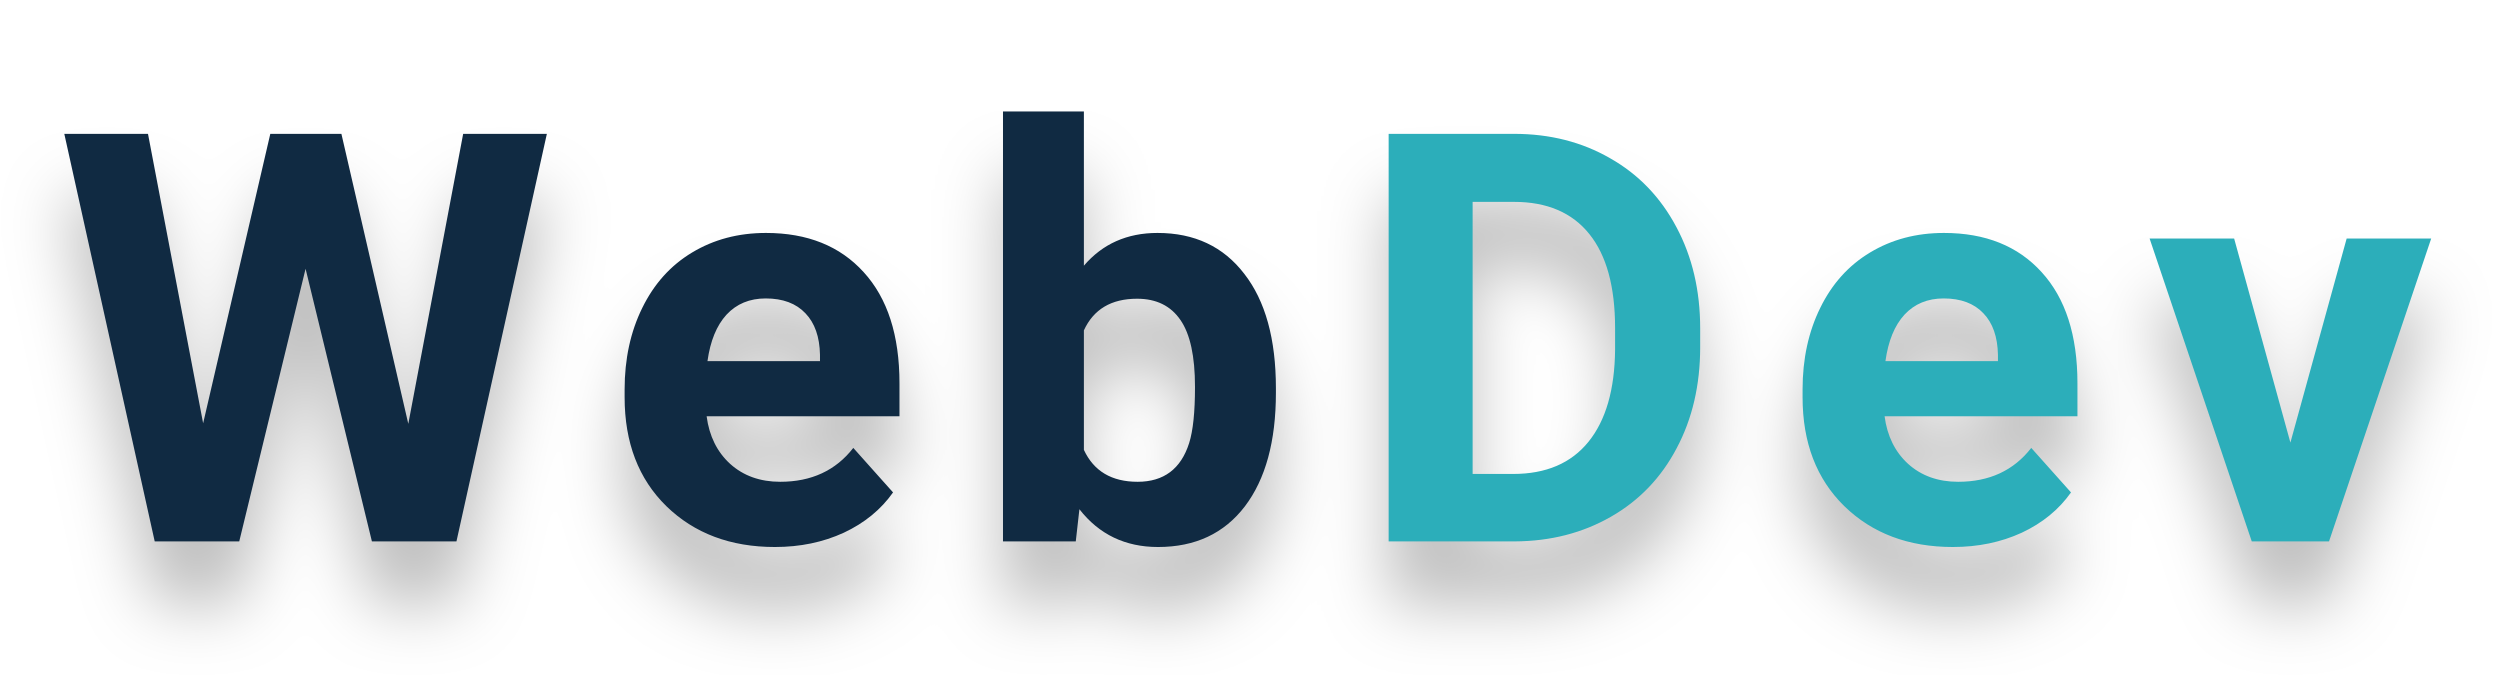
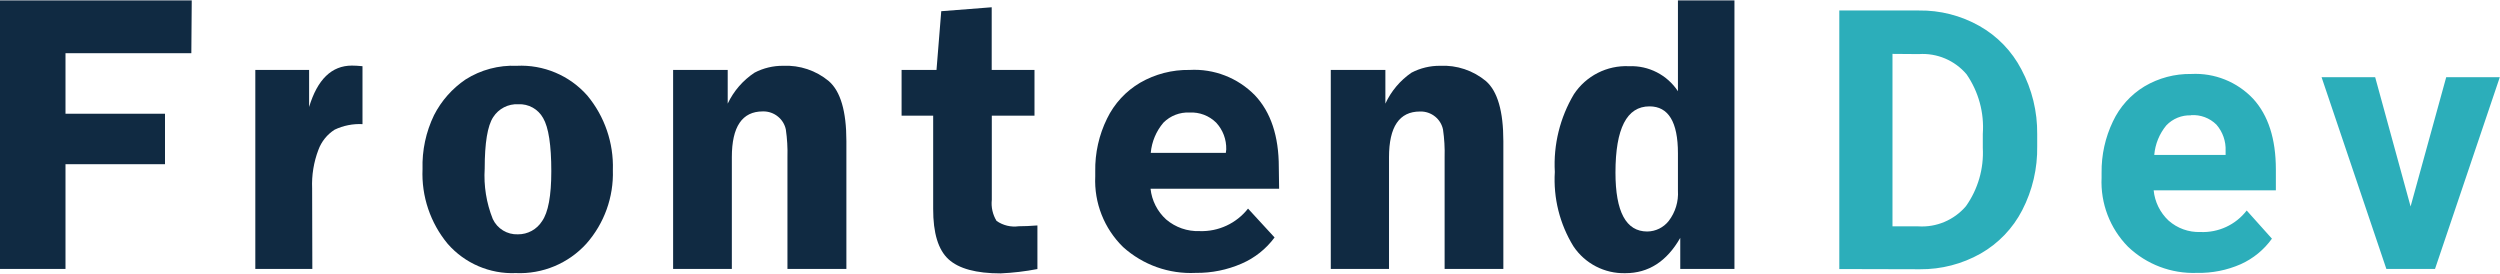
- <svg xmlns="http://www.w3.org/2000/svg" width="157" height="43" viewBox="0 0 157 43" fill="none">
-   <g filter="url(#filter0_d)">
-     <path d="M25.641 26.617L29.087 8.406H34.343L28.665 34H23.356L19.19 16.879L15.024 34H9.716L4.038 8.406H9.294L12.757 26.582L16.975 8.406H21.44L25.641 26.617ZM48.665 34.352C45.876 34.352 43.603 33.496 41.845 31.785C40.099 30.074 39.226 27.795 39.226 24.947V24.455C39.226 22.545 39.595 20.84 40.333 19.34C41.072 17.828 42.114 16.668 43.462 15.859C44.822 15.039 46.368 14.629 48.103 14.629C50.704 14.629 52.749 15.449 54.237 17.09C55.737 18.73 56.487 21.057 56.487 24.068V26.143H44.376C44.54 27.385 45.032 28.381 45.853 29.131C46.685 29.881 47.734 30.256 48.999 30.256C50.956 30.256 52.486 29.547 53.587 28.129L56.083 30.924C55.322 32.002 54.29 32.846 52.989 33.455C51.689 34.053 50.247 34.352 48.665 34.352ZM48.085 18.742C47.077 18.742 46.257 19.082 45.624 19.762C45.003 20.441 44.605 21.414 44.429 22.68H51.495V22.275C51.472 21.15 51.167 20.283 50.581 19.674C49.995 19.053 49.163 18.742 48.085 18.742ZM80.127 24.666C80.127 27.713 79.476 30.092 78.175 31.803C76.875 33.502 75.058 34.352 72.726 34.352C70.664 34.352 69.017 33.56 67.787 31.979L67.558 34H62.988V7H68.068V16.686C69.24 15.315 70.781 14.629 72.691 14.629C75.011 14.629 76.828 15.484 78.14 17.195C79.465 18.895 80.127 21.291 80.127 24.385V24.666ZM75.046 24.297C75.046 22.375 74.742 20.975 74.132 20.096C73.523 19.205 72.615 18.76 71.408 18.76C69.791 18.76 68.677 19.422 68.068 20.746V28.252C68.689 29.588 69.814 30.256 71.443 30.256C73.084 30.256 74.162 29.447 74.677 27.83C74.923 27.057 75.046 25.879 75.046 24.297Z" fill="#102A42" />
-     <path d="M87.207 34V8.406H95.082C97.332 8.406 99.342 8.916 101.111 9.936C102.893 10.943 104.281 12.385 105.277 14.26C106.273 16.123 106.771 18.244 106.771 20.623V21.801C106.771 24.18 106.279 26.295 105.295 28.146C104.322 29.998 102.945 31.434 101.164 32.453C99.383 33.473 97.373 33.988 95.135 34H87.207ZM92.481 12.678V29.764H95.029C97.092 29.764 98.668 29.09 99.758 27.742C100.848 26.395 101.404 24.467 101.428 21.959V20.605C101.428 18.004 100.889 16.035 99.811 14.699C98.732 13.352 97.156 12.678 95.082 12.678H92.481ZM122.641 34.352C119.852 34.352 117.579 33.496 115.821 31.785C114.075 30.074 113.202 27.795 113.202 24.947V24.455C113.202 22.545 113.571 20.84 114.309 19.34C115.047 17.828 116.09 16.668 117.438 15.859C118.797 15.039 120.344 14.629 122.079 14.629C124.68 14.629 126.725 15.449 128.213 17.09C129.713 18.73 130.463 21.057 130.463 24.068V26.143H118.352C118.516 27.385 119.008 28.381 119.829 29.131C120.661 29.881 121.709 30.256 122.975 30.256C124.932 30.256 126.461 29.547 127.563 28.129L130.059 30.924C129.297 32.002 128.266 32.846 126.965 33.455C125.664 34.053 124.223 34.352 122.641 34.352ZM122.061 18.742C121.053 18.742 120.233 19.082 119.6 19.762C118.979 20.441 118.58 21.414 118.405 22.68H125.471V22.275C125.448 21.15 125.143 20.283 124.557 19.674C123.971 19.053 123.139 18.742 122.061 18.742ZM143.837 27.795L147.37 14.98H152.679L146.262 34H141.411L134.995 14.98H140.304L143.837 27.795Z" fill="#2CAEBA" />
-   </g>
+ <svg xmlns="http://www.w3.org/2000/svg" id="圖層_1" data-name="圖層 1" viewBox="0 0 247.73 27.08">
  <defs>
-     <filter id="filter0_d" x="0.038" y="7" width="156.641" height="35.352" filterUnits="userSpaceOnUse" color-interpolation-filters="sRGB">
-       <feFlood flood-opacity="0" result="BackgroundImageFix" />
-       <feColorMatrix in="SourceAlpha" type="matrix" values="0 0 0 0 0 0 0 0 0 0 0 0 0 0 0 0 0 0 127 0" />
-       <feOffset dy="4" />
-       <feGaussianBlur stdDeviation="2" />
-       <feColorMatrix type="matrix" values="0 0 0 0 0 0 0 0 0 0 0 0 0 0 0 0 0 0 0.25 0" />
-       <feBlend mode="normal" in2="BackgroundImageFix" result="effect1_dropShadow" />
-       <feBlend mode="normal" in="SourceGraphic" in2="effect1_dropShadow" result="shape" />
-     </filter>
+     <style>.cls-1{fill:#102a42;}.cls-2{fill:#2caeba;}</style>
  </defs>
+   <path class="cls-1" d="M132.85,24.53q0-4.62-2.37-7.13A8.4,8.4,0,0,0,124,14.89a9.48,9.48,0,0,0-4.88,1.26,8.34,8.34,0,0,0-3.29,3.56,11.4,11.4,0,0,0-1.17,5.23v.5a9.19,9.19,0,0,0,2.76,7A10,10,0,0,0,124.62,35a11,11,0,0,0,4.55-.92,8,8,0,0,0,3.26-2.59l-2.63-2.86A5.84,5.84,0,0,1,125,30.86a4.84,4.84,0,0,1-3.31-1.15,4.79,4.79,0,0,1-1.55-3.05h12.74Zm-5.25-1.42h-7.44a5.34,5.34,0,0,1,1.26-3,3.43,3.43,0,0,1,2.59-1,3.49,3.49,0,0,1,2.63,1,3.74,3.74,0,0,1,1,2.66Z" transform="translate(-6.13 -7.96)" />
+   <path class="cls-2" d="M188.39,34.62V9h7.88a11.86,11.86,0,0,1,6,1.53,10.51,10.51,0,0,1,4.17,4.32A13.29,13.29,0,0,1,208,21.25v1.18a13.31,13.31,0,0,1-1.48,6.35,10.46,10.46,0,0,1-4.13,4.31,12,12,0,0,1-6,1.55Zm5.27-21.32V30.39h2.55a5.73,5.73,0,0,0,4.73-2,9.14,9.14,0,0,0,1.67-5.78V21.23A9.24,9.24,0,0,0,201,15.32a5.7,5.7,0,0,0-4.73-2ZM223.83,35A9.37,9.37,0,0,1,217,32.41a9.14,9.14,0,0,1-2.62-6.84v-.49A11.44,11.44,0,0,1,215.5,20a8.07,8.07,0,0,1,3.13-3.48,8.8,8.8,0,0,1,4.64-1.23,7.86,7.86,0,0,1,6.13,2.46q2.25,2.46,2.25,7v2.07H219.54a4.74,4.74,0,0,0,1.48,3,4.52,4.52,0,0,0,3.15,1.13,5.48,5.48,0,0,0,4.59-2.13l2.5,2.79a7.69,7.69,0,0,1-3.09,2.53A10.24,10.24,0,0,1,223.83,35Zm-.58-15.61a3.21,3.21,0,0,0-2.46,1,5.3,5.3,0,0,0-1.19,2.92h7.07v-.4a3.72,3.72,0,0,0-.91-2.6A3.27,3.27,0,0,0,223.25,19.37ZM245,28.42l3.53-12.81h5.31l-6.42,19H242.6l-6.42-19h5.31Z" transform="translate(-6.13 -7.96)" />
+   <path class="cls-1" d="M25.09,13.23H12.62v6h9.86v5H12.62V34.61H6.13V8h19Z" transform="translate(-6.13 -7.96)" />
+   <path class="cls-1" d="M37.08,34.61H31.43V14.89h5.33v3.67Q38,14.46,41,14.46q.43,0,1.05.06v5.74a5.76,5.76,0,0,0-2.76.55,4,4,0,0,0-1.61,2,9.62,9.62,0,0,0-.62,3.82Z" transform="translate(-6.13 -7.96)" />
+   <path class="cls-1" d="M57.33,14.48a8.76,8.76,0,0,1,7,2.95,11,11,0,0,1,2.53,7.38,10.5,10.5,0,0,1-2.62,7.29,8.92,8.92,0,0,1-7,2.92,8.5,8.5,0,0,1-6.74-2.89A10.86,10.86,0,0,1,48,24.71a11.47,11.47,0,0,1,1.14-5.34,9.48,9.48,0,0,1,3.13-3.54A8.78,8.78,0,0,1,57.33,14.48Zm.16,3.81A2.78,2.78,0,0,0,55,19.57q-.84,1.28-.84,5.09a11.52,11.52,0,0,0,.8,5,2.63,2.63,0,0,0,2.49,1.52,2.8,2.8,0,0,0,2.39-1.3q.92-1.3.92-4.95,0-3.89-.81-5.27A2.66,2.66,0,0,0,57.48,18.29Z" transform="translate(-6.13 -7.96)" />
+   <path class="cls-1" d="M90,34.61H84.16V23.54A15.88,15.88,0,0,0,84,20.79a2.23,2.23,0,0,0-.76-1.26A2.26,2.26,0,0,0,81.72,19q-3.07,0-3.07,4.53V34.61H72.83V14.89h5.41v3.34a7.54,7.54,0,0,1,2.66-3.07,6,6,0,0,1,2.83-.68A6.6,6.6,0,0,1,88.26,16Q90,17.51,90,21.94Z" transform="translate(-6.13 -7.96)" />
+   <path class="cls-1" d="M104.41,19.42v8.34a3.31,3.31,0,0,0,.47,2.09,3.09,3.09,0,0,0,2.2.53q.8,0,1.85-.08v4.32a25,25,0,0,1-3.65.43q-3.63,0-5.16-1.4t-1.52-5V19.42H95.47V14.89h3.46l.47-5.82,5-.39v6.21h4.24v4.53Z" transform="translate(-6.13 -7.96)" />
+   <path class="cls-1" d="M155.1,34.61h-5.82V23.54a15.88,15.88,0,0,0-.16-2.75,2.23,2.23,0,0,0-.76-1.26,2.26,2.26,0,0,0-1.52-.52q-3.07,0-3.07,4.53V34.61H138V14.89h5.41v3.34A7.54,7.54,0,0,1,146,15.16a6,6,0,0,1,2.83-.68A6.6,6.6,0,0,1,153.38,16q1.72,1.51,1.72,5.95Z" transform="translate(-6.13 -7.96)" />
+   <path class="cls-1" d="M178,8V34.61h-5.37V31.53q-2,3.5-5.44,3.5a6,6,0,0,1-5.15-2.67A12.61,12.61,0,0,1,160.2,25a13.59,13.59,0,0,1,1.89-7.7,6.2,6.2,0,0,1,5.47-2.78A5.53,5.53,0,0,1,172.4,17V8ZM172.4,23.15q0-4.65-2.82-4.65-3.37,0-3.37,6.56,0,5.84,3.15,5.84a2.74,2.74,0,0,0,2.13-1.05,4.47,4.47,0,0,0,.91-3Z" transform="translate(-6.13 -7.96)" />
</svg>
